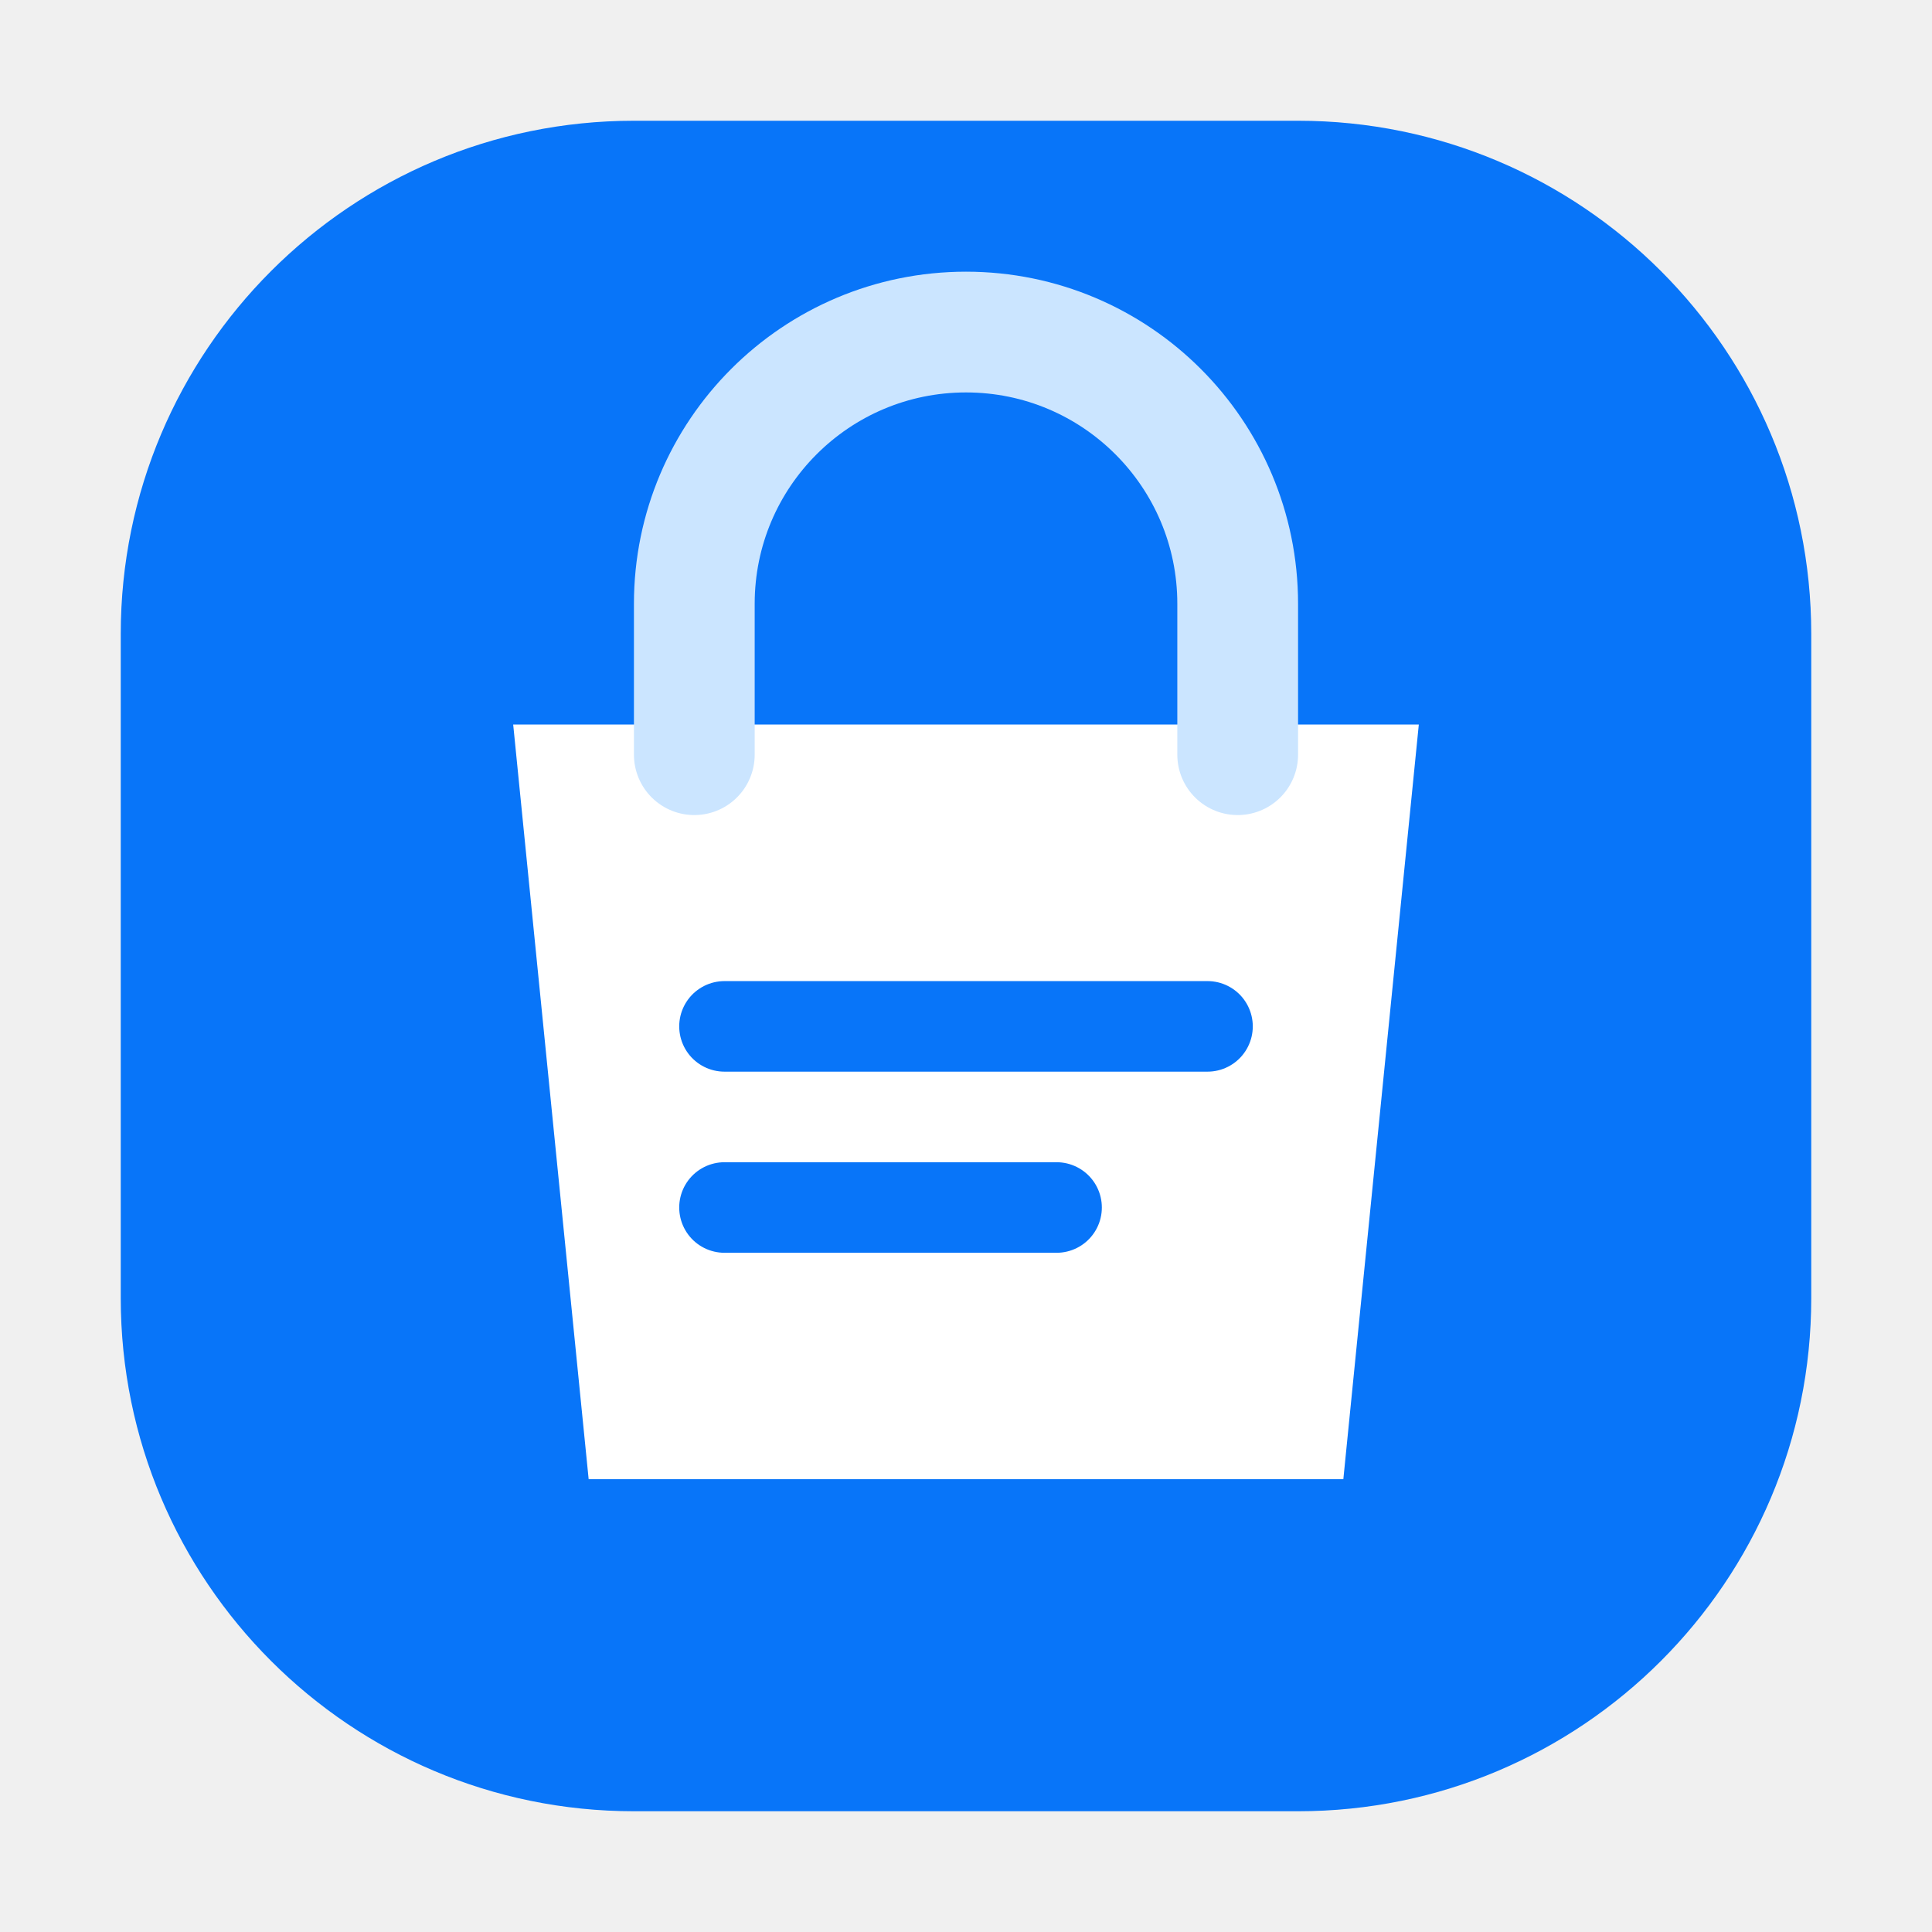
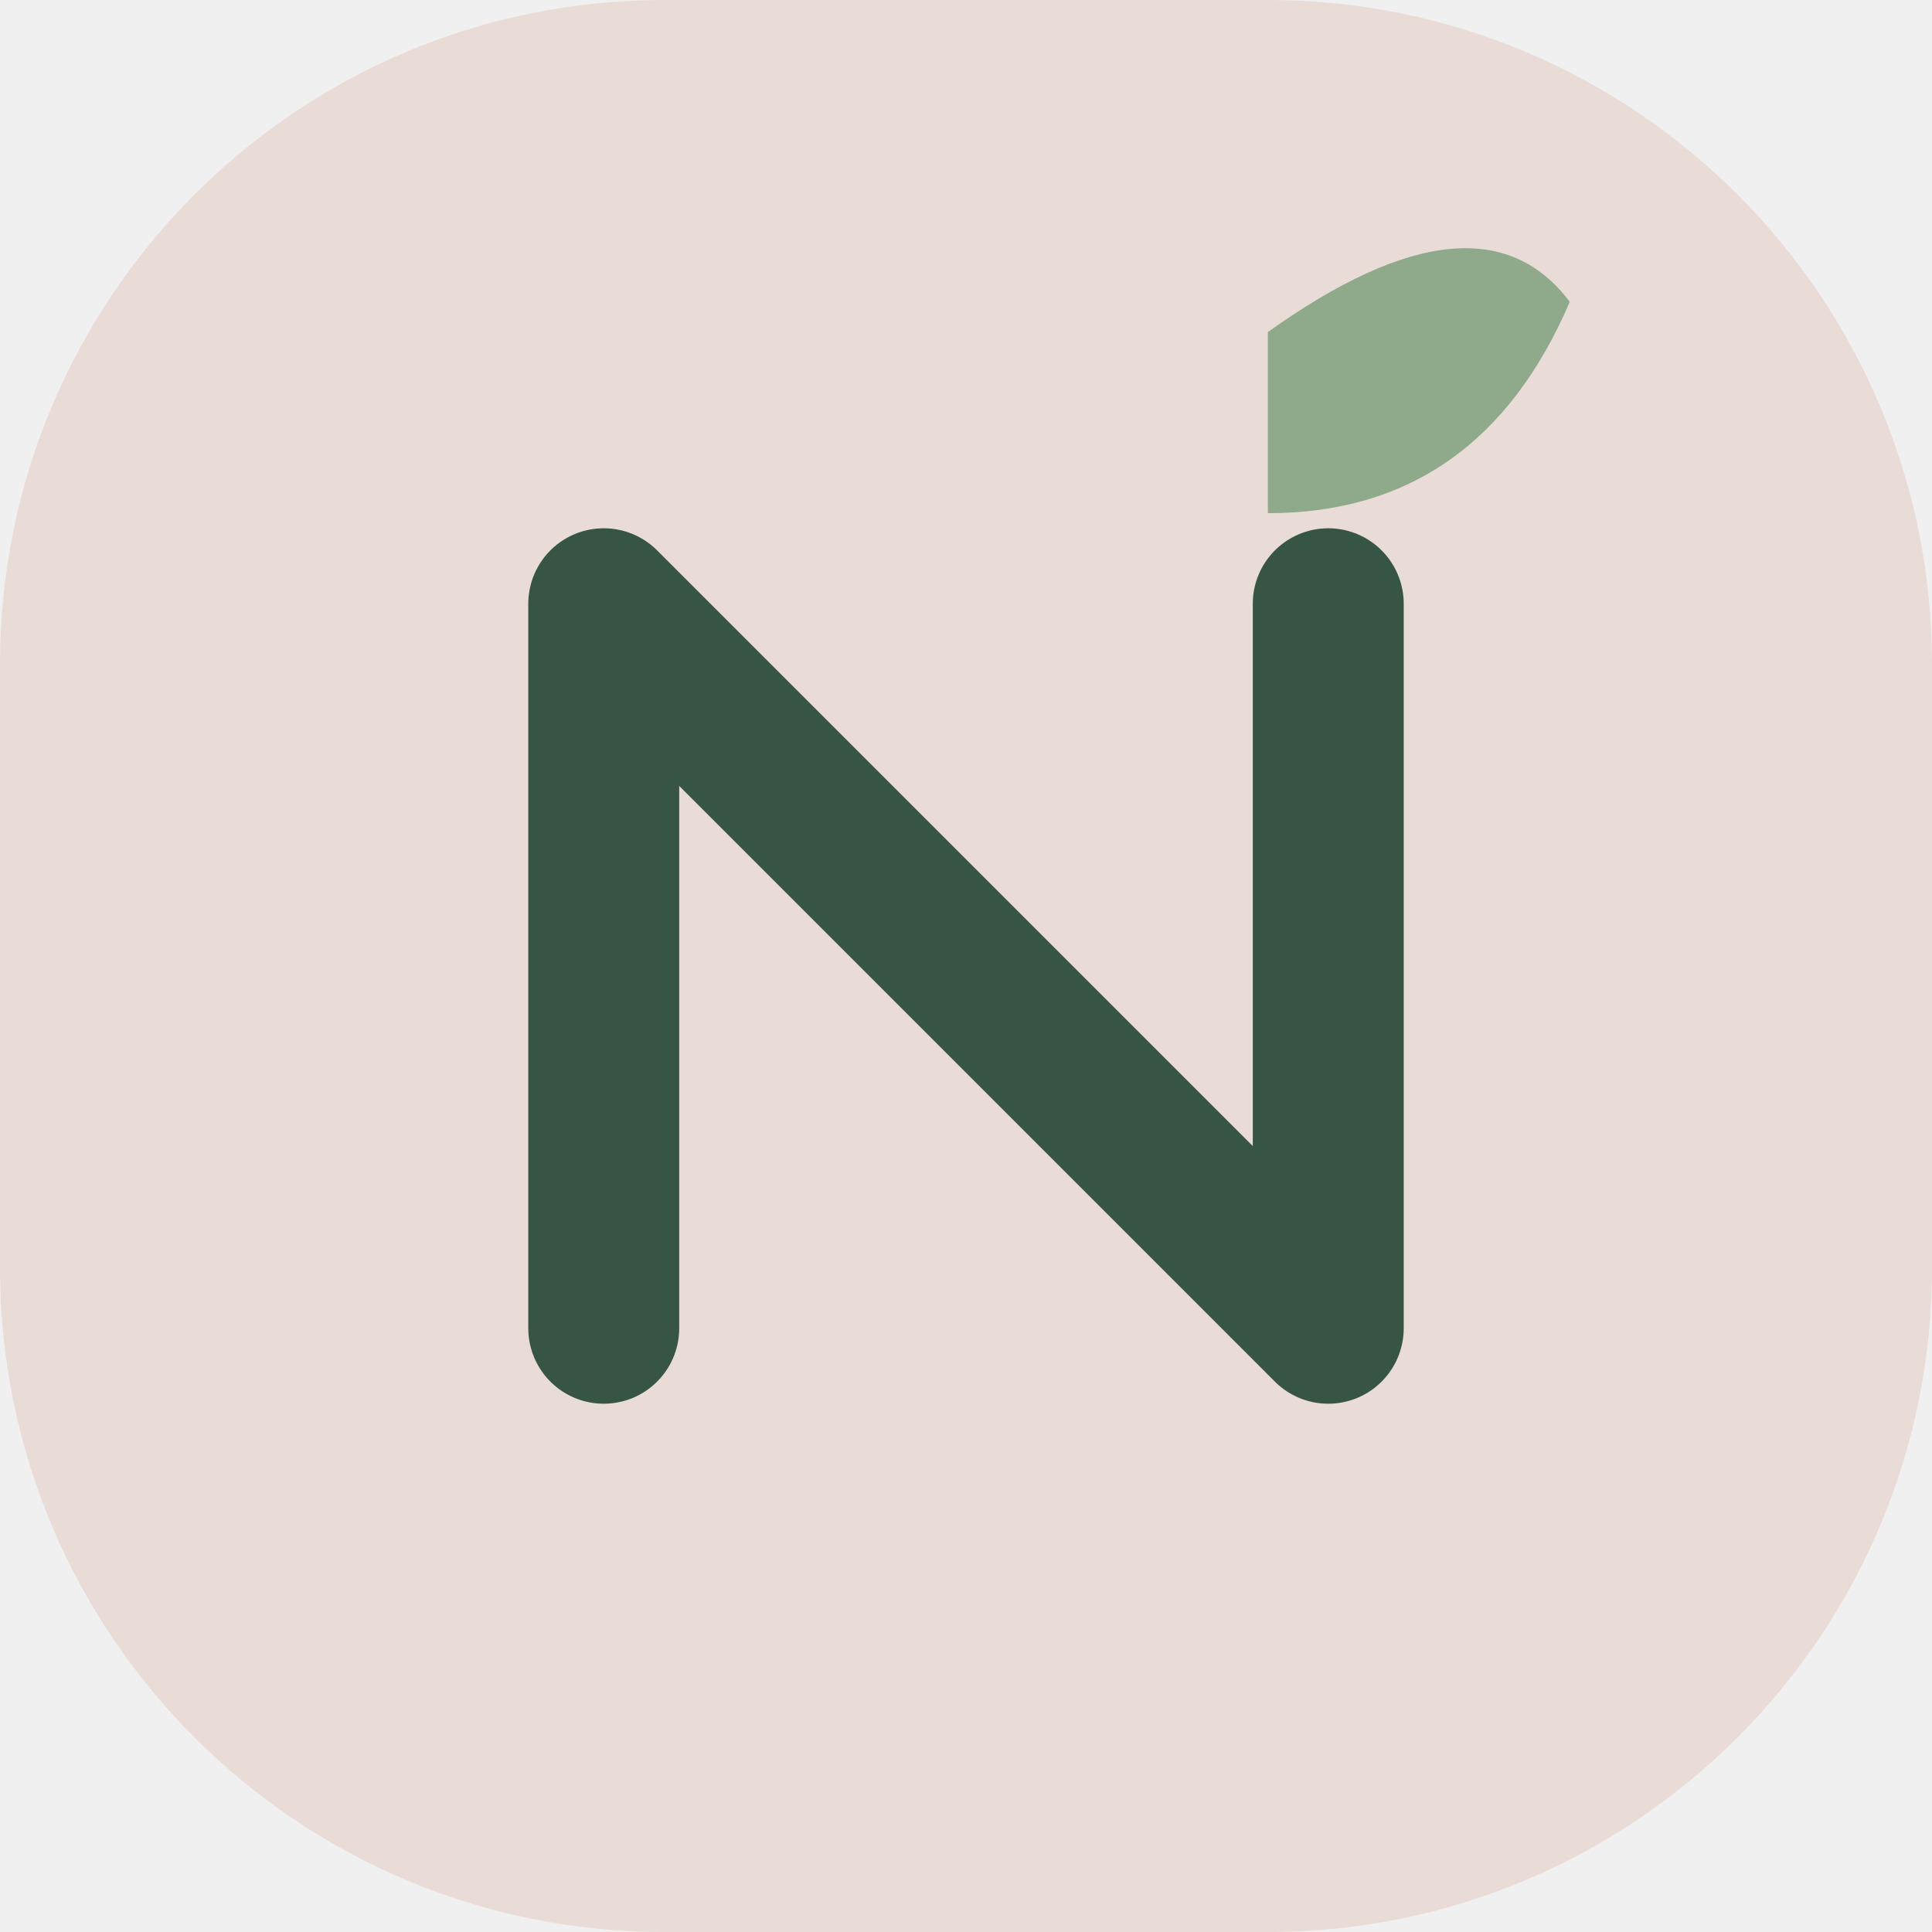
- <svg xmlns="http://www.w3.org/2000/svg" viewBox="0 0 64 64" fill="none">
-   <rect x="4" y="4" width="56" height="56" rx="17" fill="#0875F9" />
-   <path d="M17 24h30l-2.5 25h-25L17 24Z" fill="white" />
-   <path d="M23 25v-5a9 9 0 0 1 18 0v5" stroke="#CBE5FF" stroke-width="4" stroke-linecap="round" />
-   <path d="M24 34h16M24 40h11" stroke="#0875F9" stroke-width="3" stroke-linecap="round" />
+ <svg xmlns="http://www.w3.org/2000/svg" viewBox="0 0 64 64">
+   <rect width="64" height="64" rx="22" fill="#e9dbd6" />
+   <path d="M20 44V20l24 24V20" fill="none" stroke="#365544" stroke-width="5" stroke-linejoin="round" stroke-linecap="round" />
+   <path d="M42 11q7-5 10-1-3 7-10 7" fill="#8eaa8b" />
</svg>
